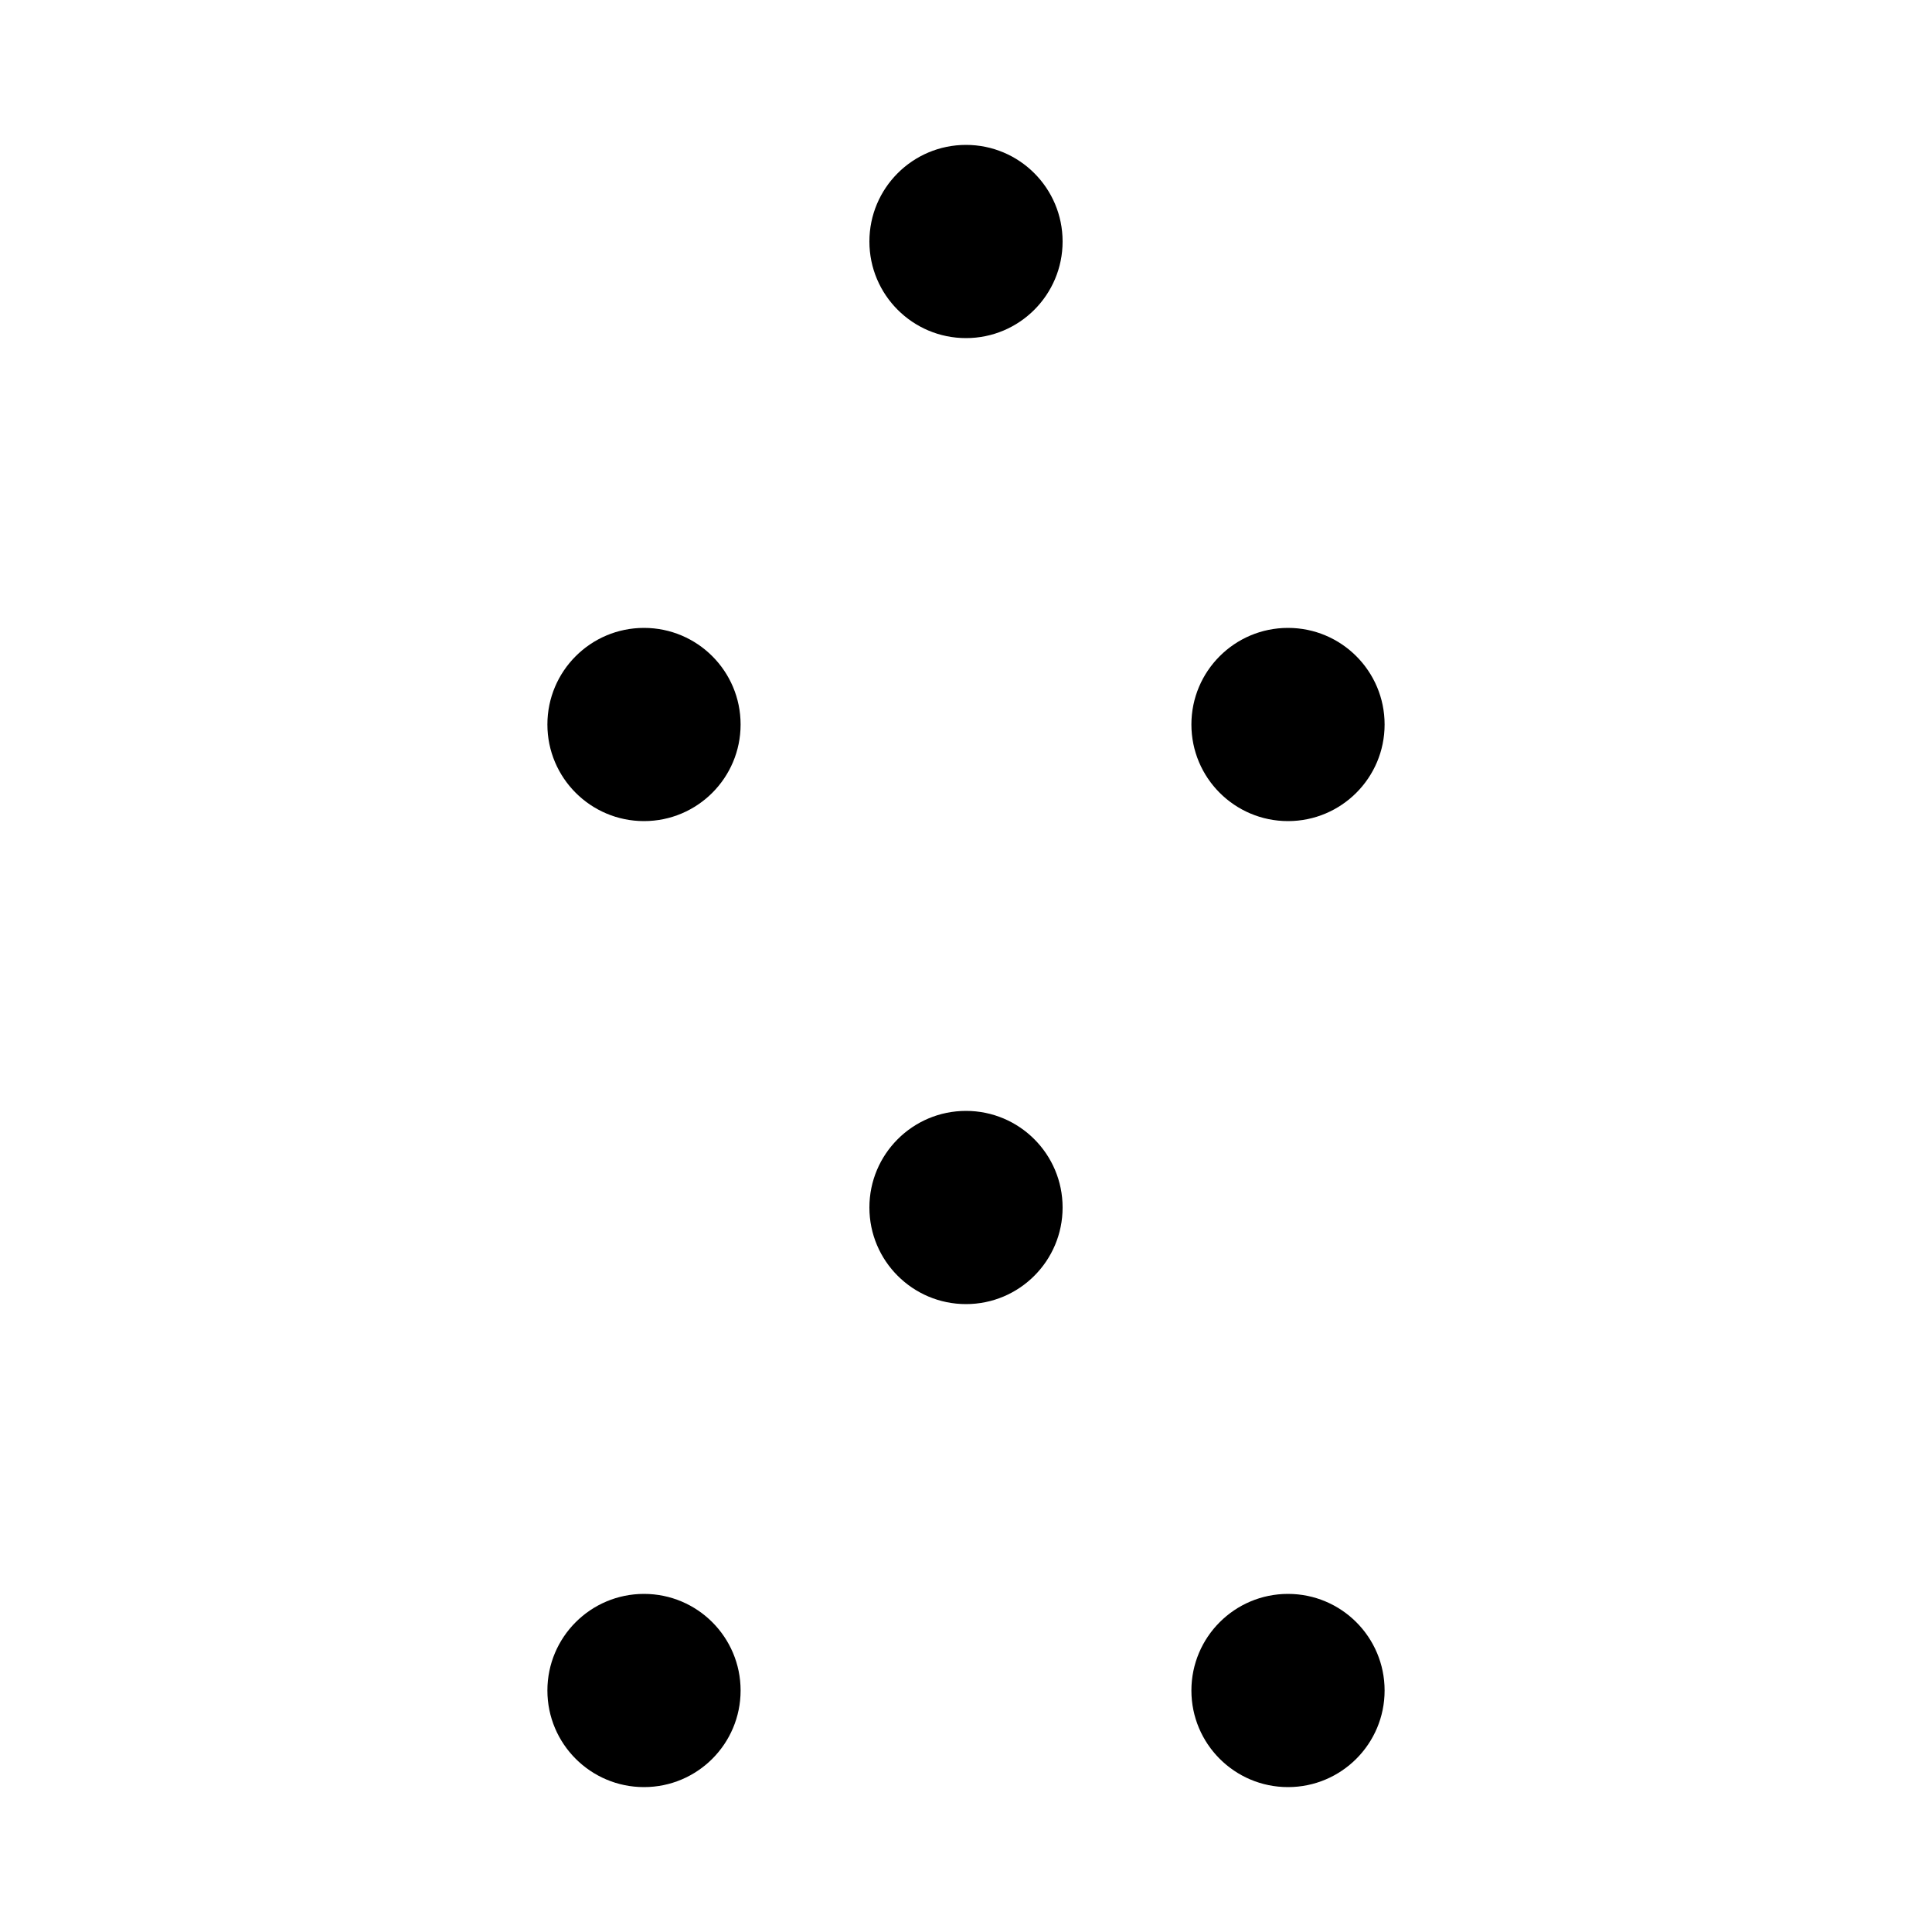
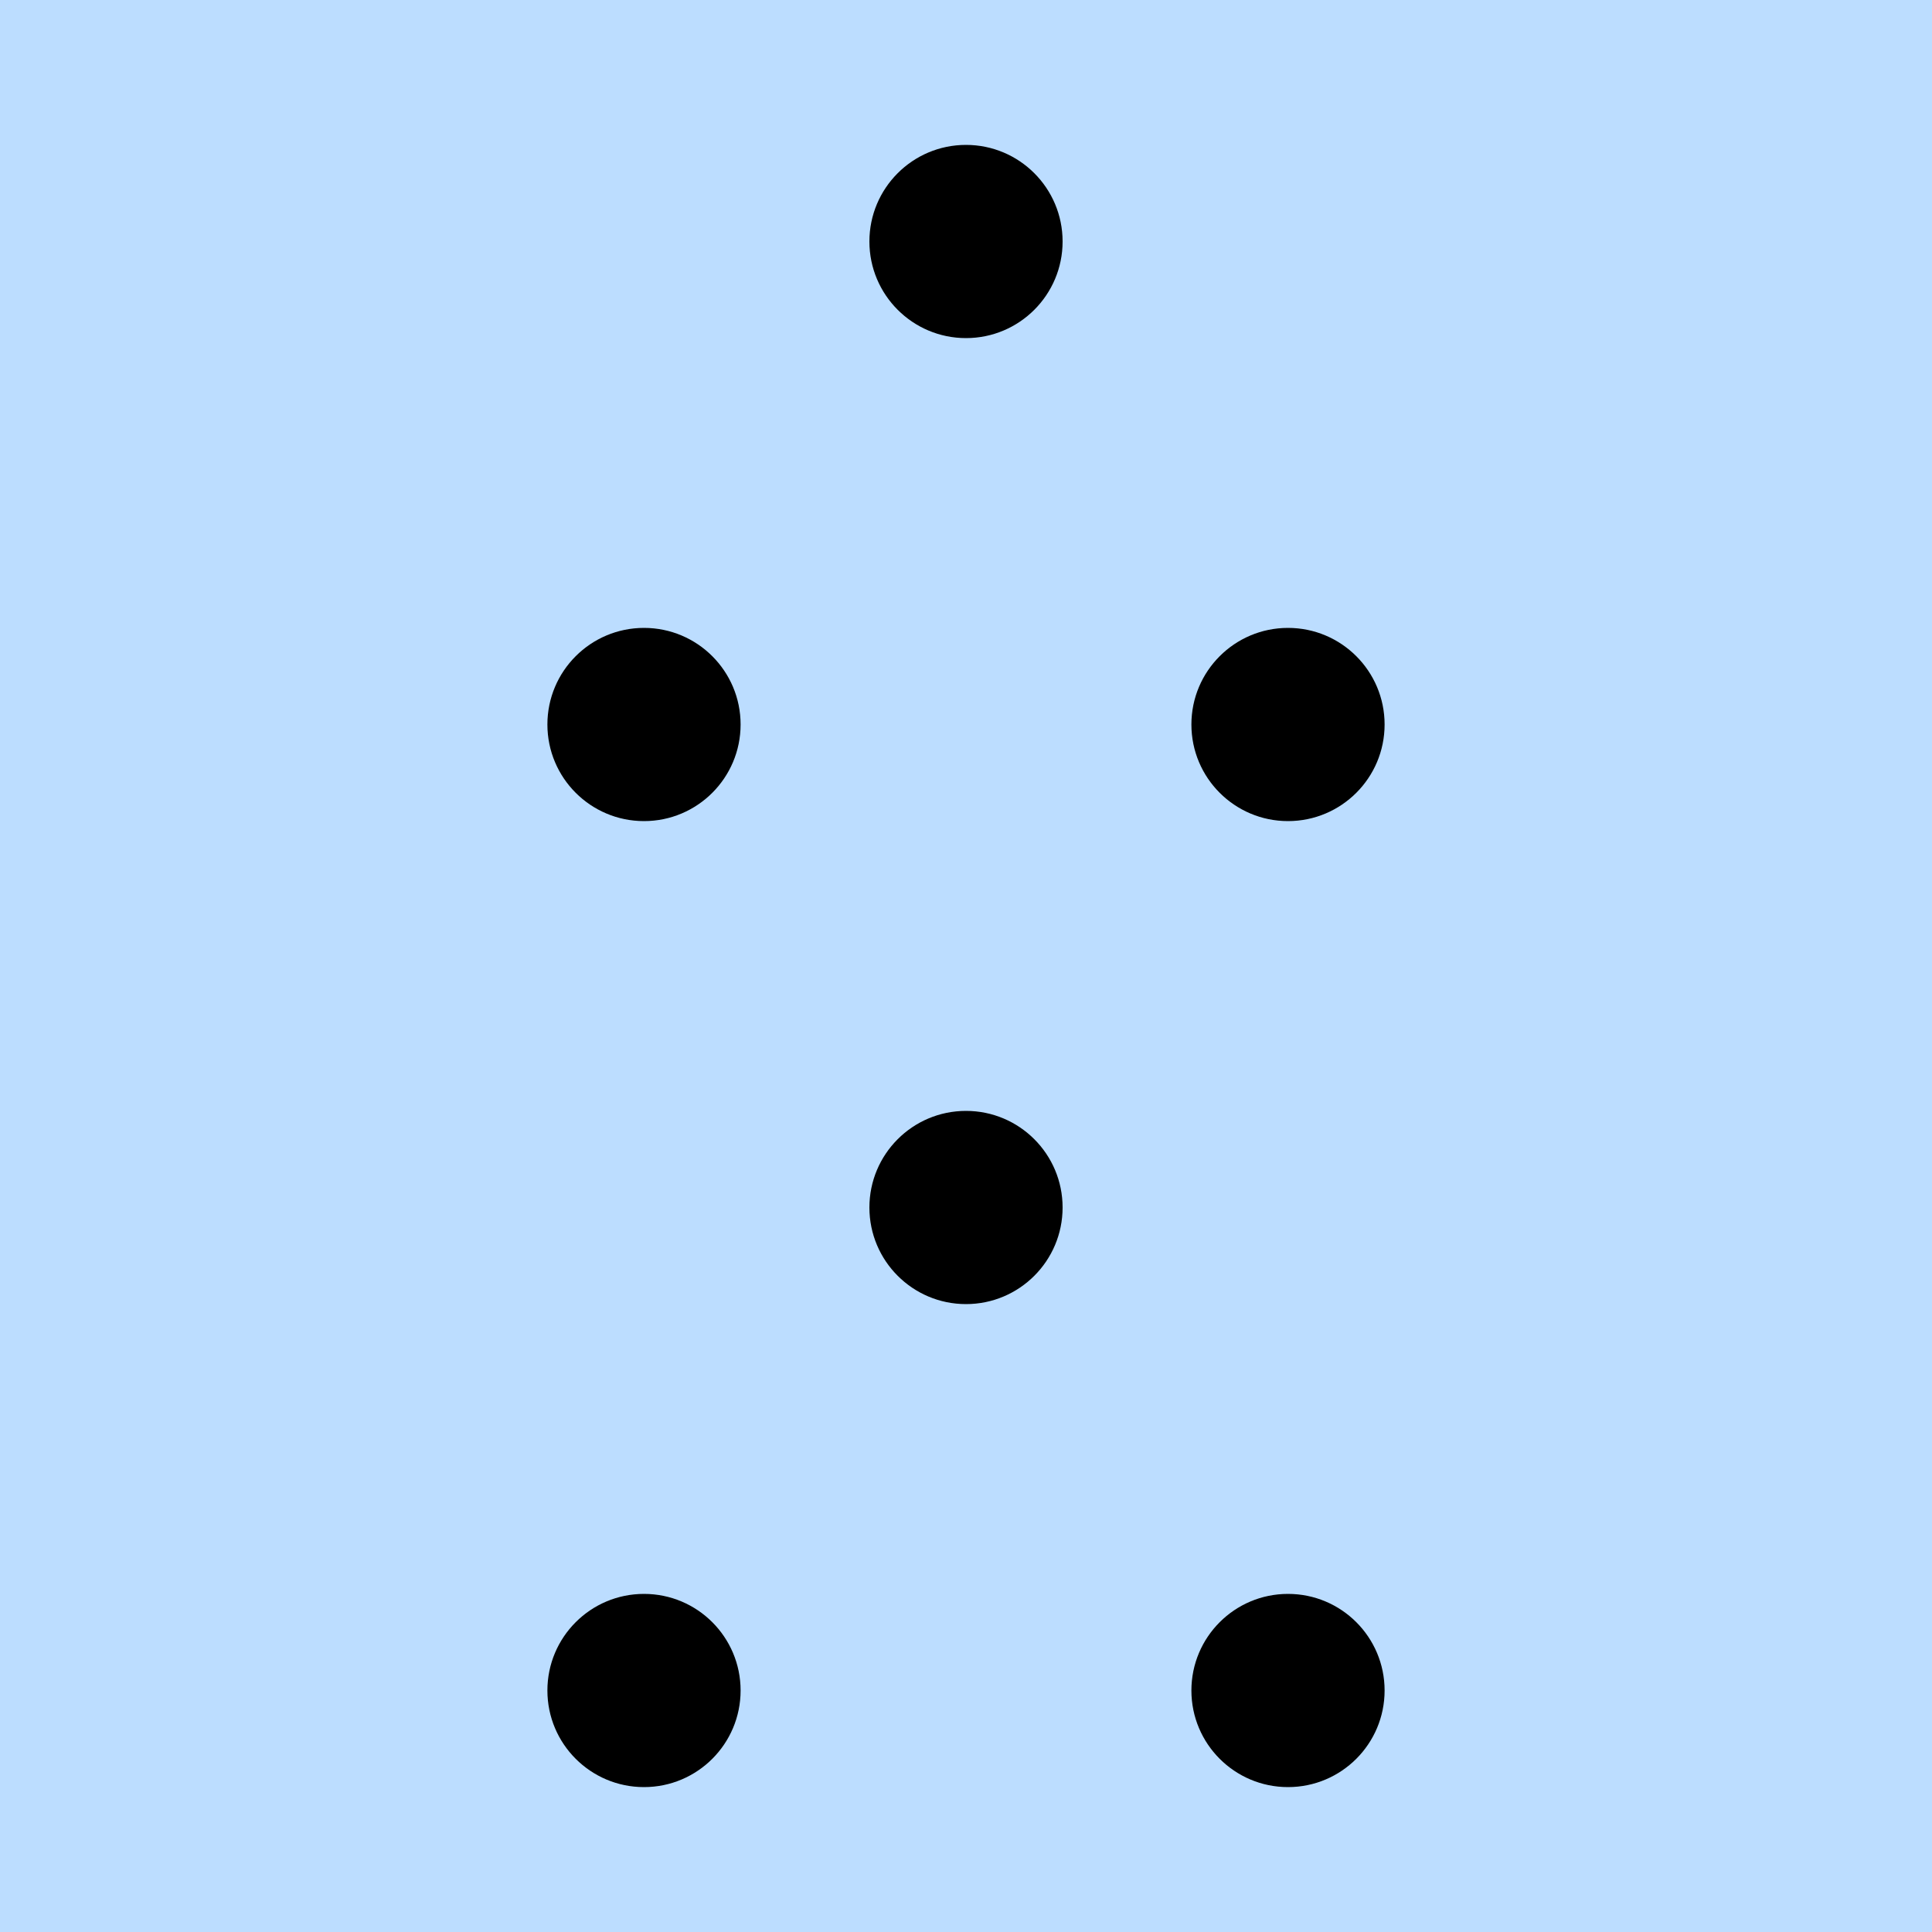
<svg xmlns="http://www.w3.org/2000/svg" width="120" height="120">
+   <rect width="100%" height="100%" fill="#bcddff" />
  <circle cx="60" cy="15" r="6" />
  <circle cx="40" cy="45" r="6" />
  <circle cx="80" cy="45" r="6" />
  <circle cx="60" cy="75" r="6" />
  <circle cx="40" cy="105" r="6" />
  <circle cx="80" cy="105" r="6" />
</svg>
